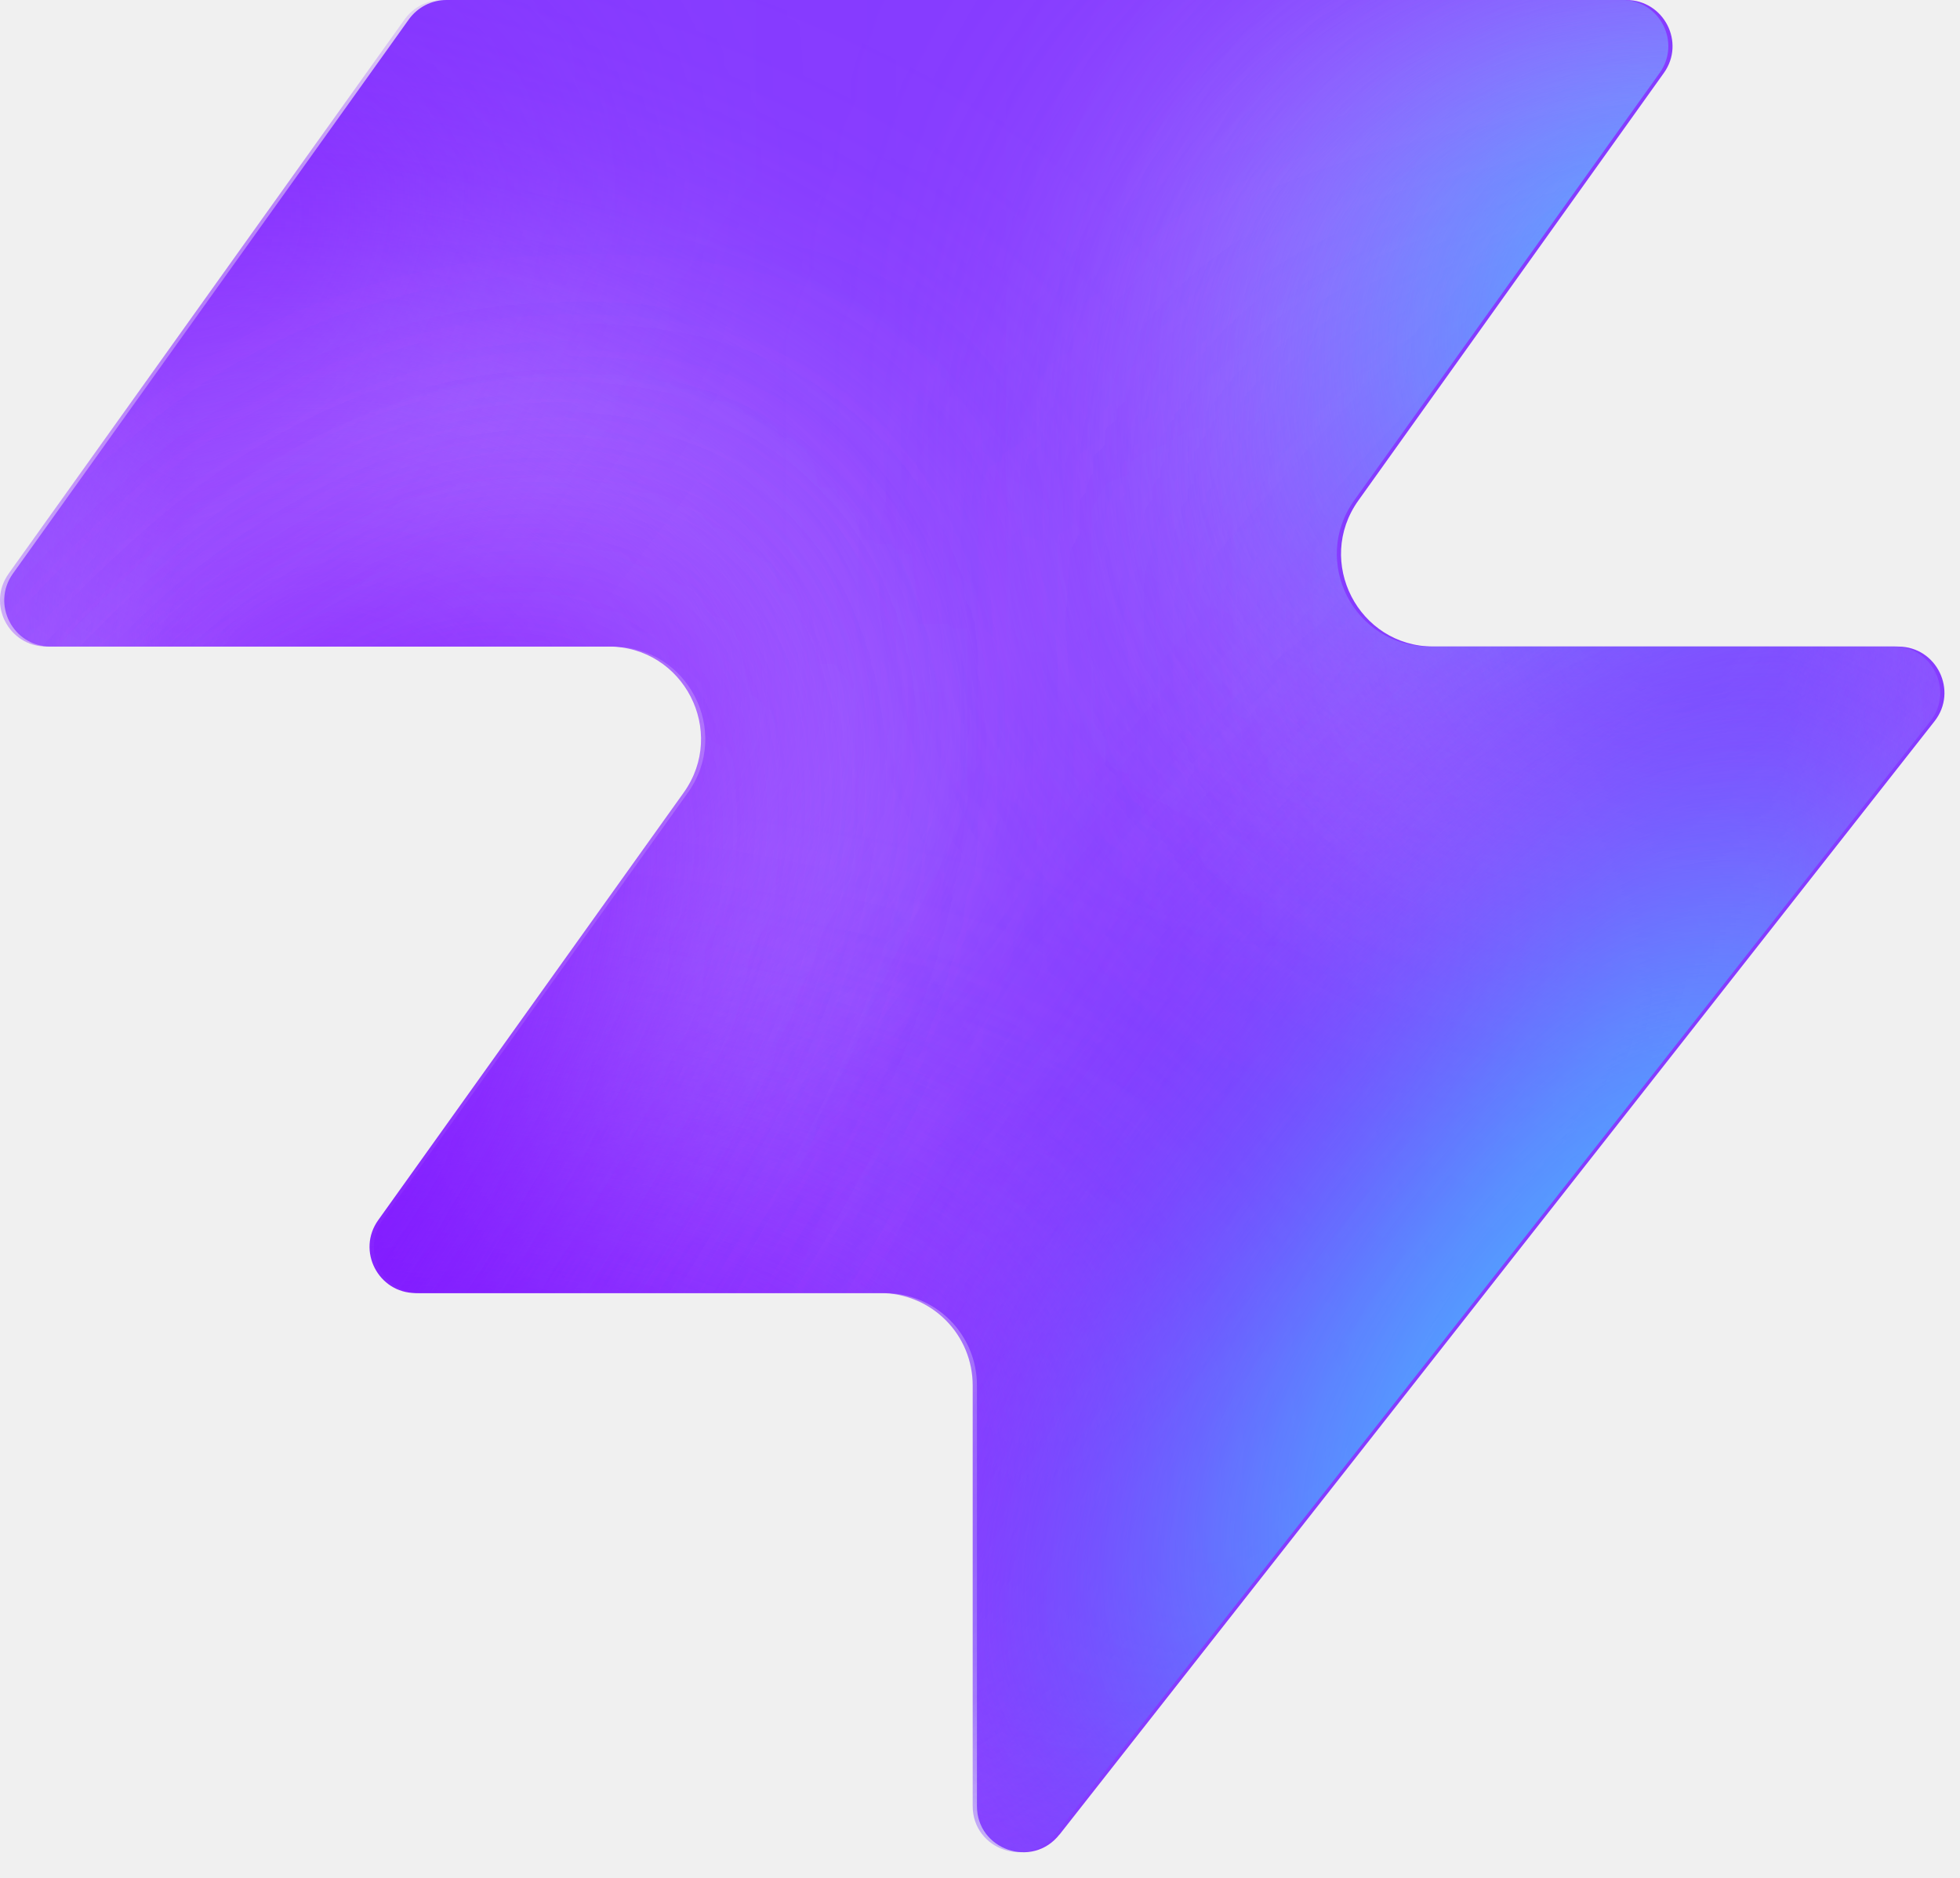
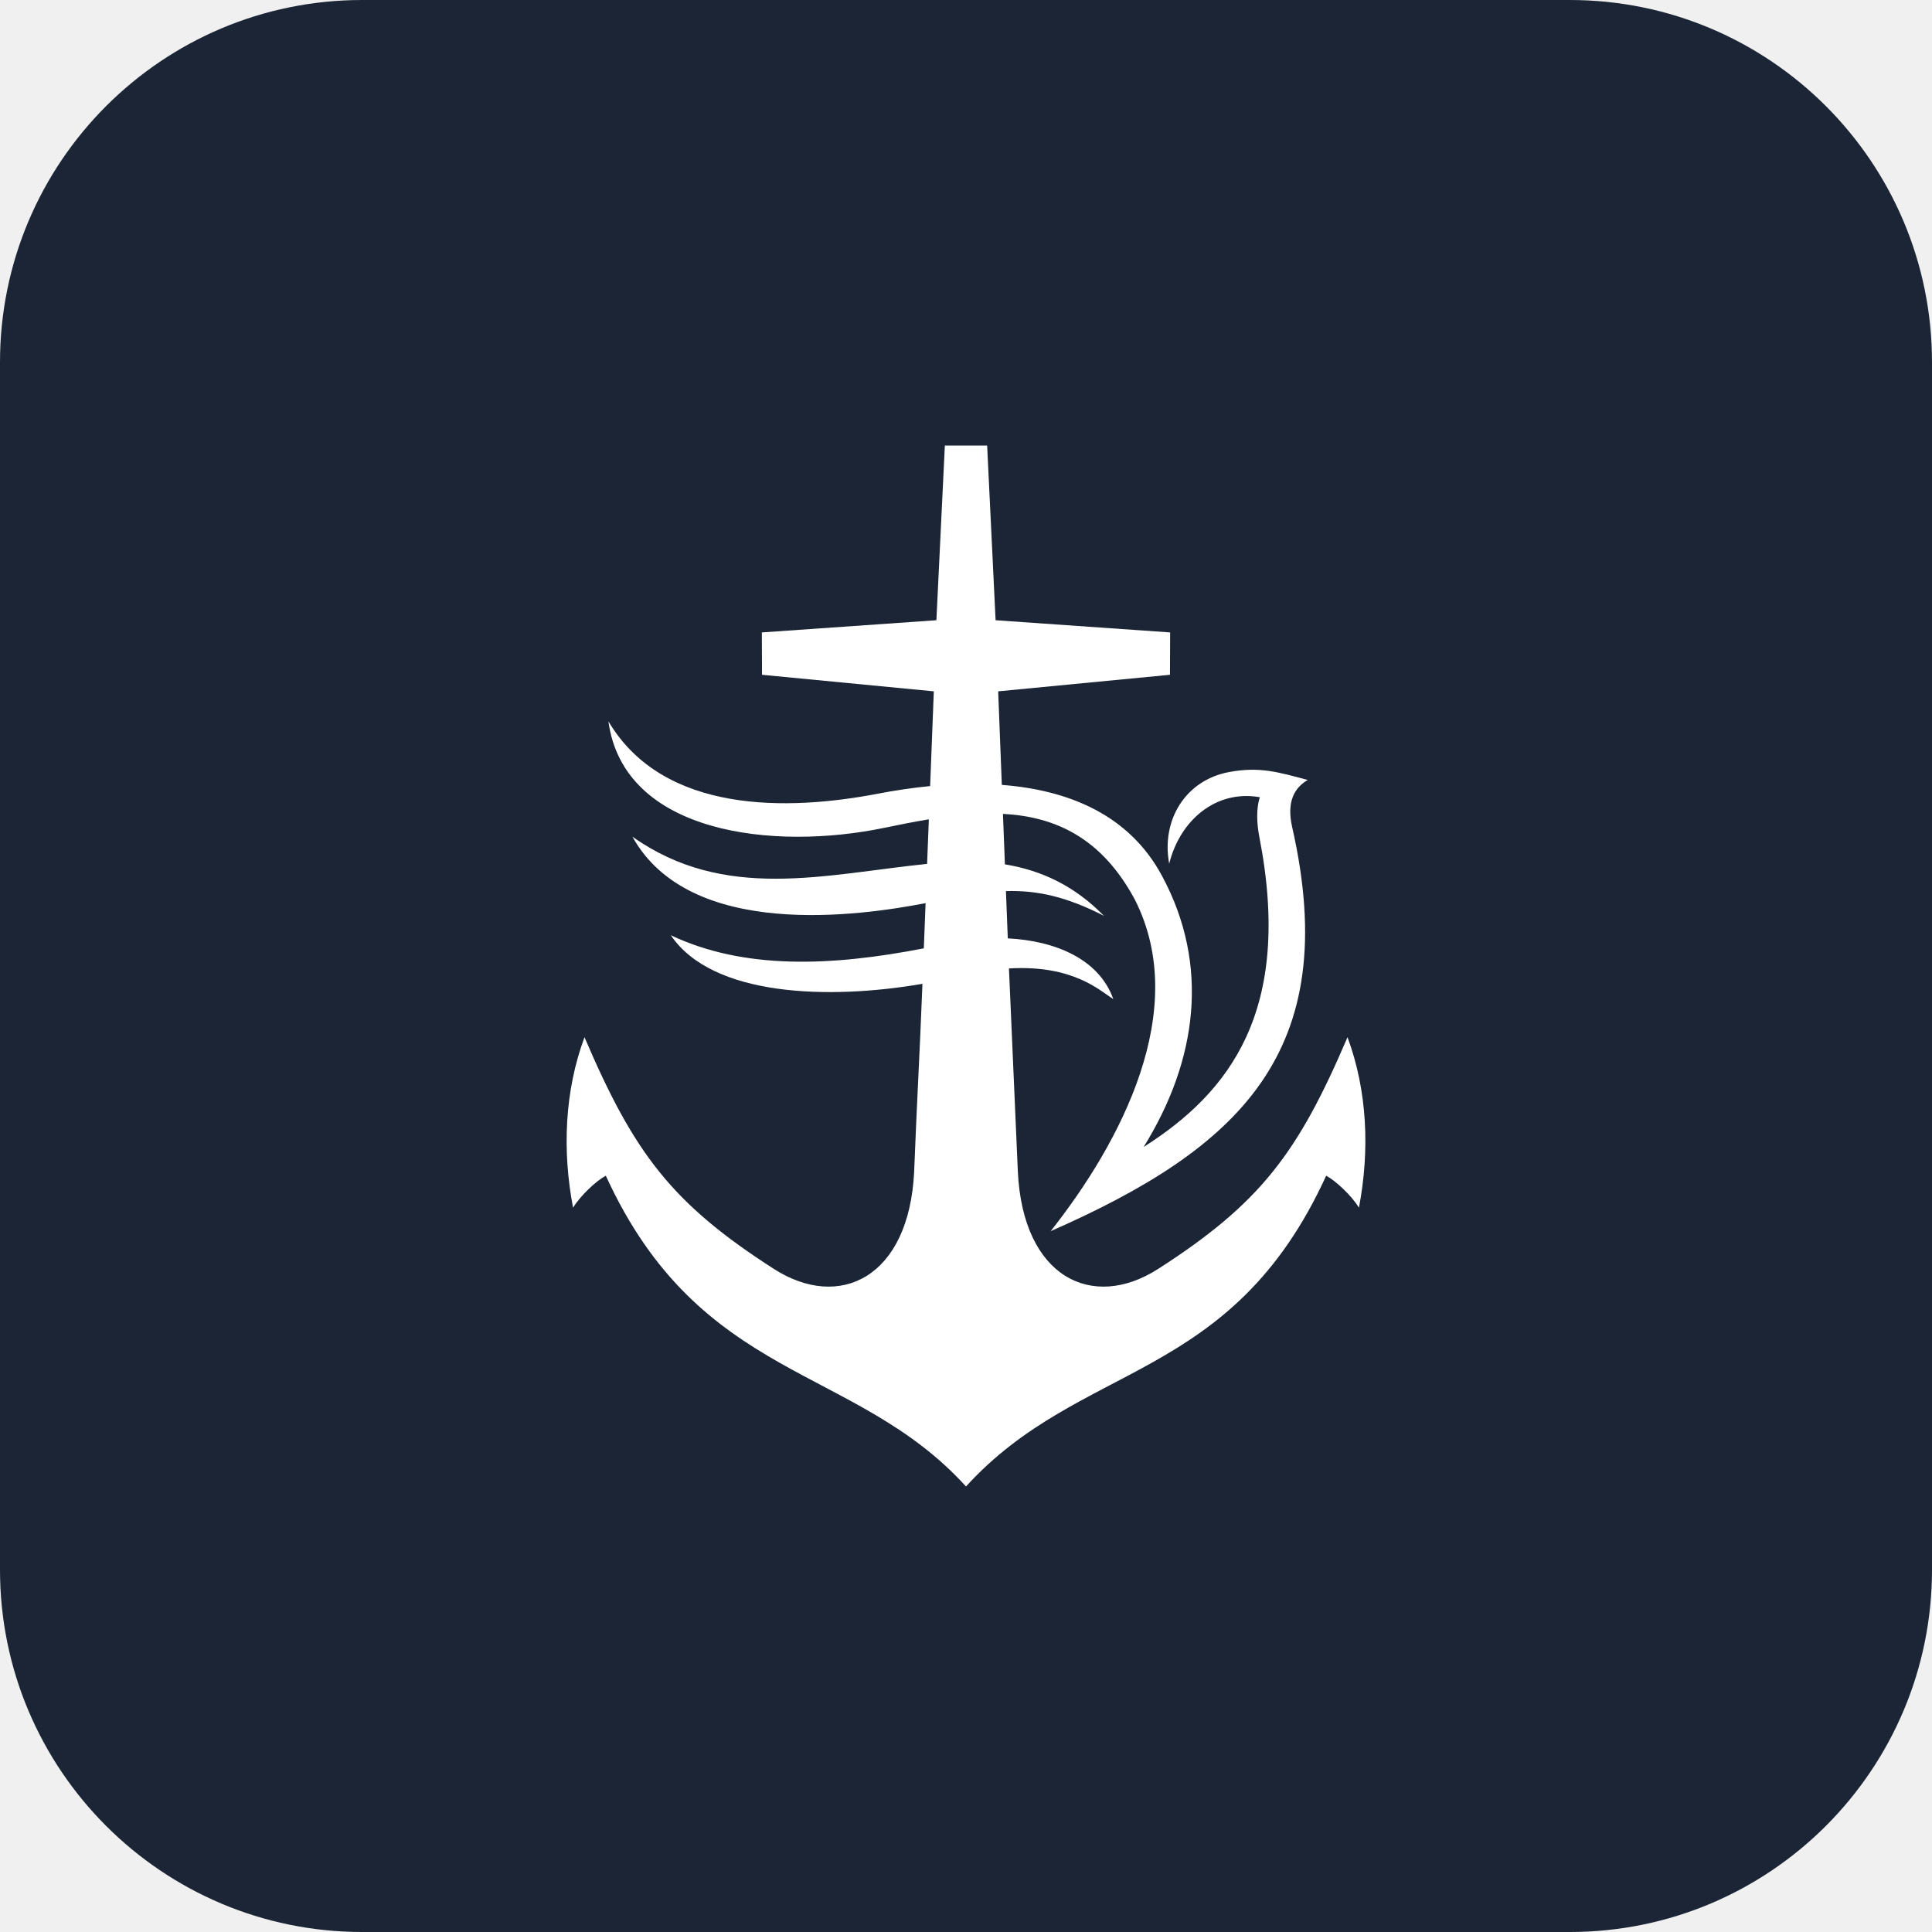
- <svg xmlns="http://www.w3.org/2000/svg" width="48" height="46" fill="none" viewBox="0 0 48 46">
-   <path fill="#863bff" d="M25.946 44.938c-.664.845-2.021.375-2.021-.698V33.937a2.26 2.26 0 0 0-2.262-2.262H10.287c-.92 0-1.456-1.04-.92-1.788l7.48-10.471c1.07-1.497 0-3.578-1.842-3.578H1.237c-.92 0-1.456-1.04-.92-1.788L10.013.474c.214-.297.556-.474.92-.474h28.894c.92 0 1.456 1.04.92 1.788l-7.48 10.471c-1.07 1.498 0 3.579 1.842 3.579h11.377c.943 0 1.473 1.088.89 1.83L25.947 44.94z" style="fill:#863bff;fill:color(display-p3 .525 .23 1);fill-opacity:1" />
-   <mask id="a" width="48" height="46" x="0" y="0" maskUnits="userSpaceOnUse" style="mask-type:alpha">
-     <path fill="#000" d="M25.842 44.938c-.664.844-2.021.375-2.021-.698V33.937a2.26 2.26 0 0 0-2.262-2.262H10.183c-.92 0-1.456-1.04-.92-1.788l7.48-10.471c1.07-1.498 0-3.579-1.842-3.579H1.133c-.92 0-1.456-1.04-.92-1.787L9.91.473c.214-.297.556-.474.92-.474h28.894c.92 0 1.456 1.04.92 1.788l-7.48 10.471c-1.07 1.498 0 3.578 1.842 3.578h11.377c.943 0 1.473 1.088.89 1.832L25.843 44.94z" style="fill:#000;fill-opacity:1" />
-   </mask>
-   <g mask="url(#a)">
-     <g filter="url(#b)">
-       <ellipse cx="5.508" cy="14.704" fill="#ede6ff" rx="5.508" ry="14.704" style="fill:#ede6ff;fill:color(display-p3 .927 .903 1);fill-opacity:1" transform="matrix(.00324 1 1 -.00324 -4.47 31.516)" />
-     </g>
-     <g filter="url(#c)">
-       <ellipse cx="10.399" cy="29.851" fill="#ede6ff" rx="10.399" ry="29.851" style="fill:#ede6ff;fill:color(display-p3 .927 .903 1);fill-opacity:1" transform="matrix(.00324 1 1 -.00324 -39.328 7.883)" />
-     </g>
-     <g filter="url(#d)">
-       <ellipse cx="5.508" cy="30.487" fill="#7e14ff" rx="5.508" ry="30.487" style="fill:#7e14ff;fill:color(display-p3 .492 .077 1);fill-opacity:1" transform="rotate(89.814 -25.913 -14.639)scale(1 -1)" />
-     </g>
-     <g filter="url(#e)">
-       <ellipse cx="5.508" cy="30.599" fill="#7e14ff" rx="5.508" ry="30.599" style="fill:#7e14ff;fill:color(display-p3 .492 .077 1);fill-opacity:1" transform="rotate(89.814 -32.644 -3.334)scale(1 -1)" />
-     </g>
-     <g filter="url(#f)">
-       <ellipse cx="5.508" cy="30.599" fill="#7e14ff" rx="5.508" ry="30.599" style="fill:#7e14ff;fill:color(display-p3 .492 .077 1);fill-opacity:1" transform="matrix(.00324 1 1 -.00324 -34.34 30.47)" />
-     </g>
-     <g filter="url(#g)">
-       <ellipse cx="14.072" cy="22.078" fill="#ede6ff" rx="14.072" ry="22.078" style="fill:#ede6ff;fill:color(display-p3 .927 .903 1);fill-opacity:1" transform="rotate(93.35 24.506 48.493)scale(-1 1)" />
-     </g>
-     <g filter="url(#h)">
-       <ellipse cx="3.47" cy="21.501" fill="#7e14ff" rx="3.47" ry="21.501" style="fill:#7e14ff;fill:color(display-p3 .492 .077 1);fill-opacity:1" transform="rotate(89.009 28.708 47.59)scale(-1 1)" />
-     </g>
-     <g filter="url(#i)">
-       <ellipse cx="3.47" cy="21.501" fill="#7e14ff" rx="3.47" ry="21.501" style="fill:#7e14ff;fill:color(display-p3 .492 .077 1);fill-opacity:1" transform="rotate(89.009 28.708 47.59)scale(-1 1)" />
-     </g>
-     <g filter="url(#j)">
-       <ellipse cx=".387" cy="8.972" fill="#7e14ff" rx="4.407" ry="29.108" style="fill:#7e14ff;fill:color(display-p3 .492 .077 1);fill-opacity:1" transform="rotate(39.51 .387 8.972)" />
-     </g>
-     <g filter="url(#k)">
-       <ellipse cx="47.523" cy="-6.092" fill="#7e14ff" rx="4.407" ry="29.108" style="fill:#7e14ff;fill:color(display-p3 .492 .077 1);fill-opacity:1" transform="rotate(37.892 47.523 -6.092)" />
-     </g>
-     <g filter="url(#l)">
-       <ellipse cx="41.412" cy="6.333" fill="#47bfff" rx="5.971" ry="9.665" style="fill:#47bfff;fill:color(display-p3 .28 .748 1);fill-opacity:1" transform="rotate(37.892 41.412 6.333)" />
-     </g>
-     <g filter="url(#m)">
-       <ellipse cx="-1.879" cy="38.332" fill="#7e14ff" rx="4.407" ry="29.108" style="fill:#7e14ff;fill:color(display-p3 .492 .077 1);fill-opacity:1" transform="rotate(37.892 -1.88 38.332)" />
-     </g>
-     <g filter="url(#n)">
-       <ellipse cx="-1.879" cy="38.332" fill="#7e14ff" rx="4.407" ry="29.108" style="fill:#7e14ff;fill:color(display-p3 .492 .077 1);fill-opacity:1" transform="rotate(37.892 -1.88 38.332)" />
-     </g>
-     <g filter="url(#o)">
-       <ellipse cx="35.651" cy="29.907" fill="#7e14ff" rx="4.407" ry="29.108" style="fill:#7e14ff;fill:color(display-p3 .492 .077 1);fill-opacity:1" transform="rotate(37.892 35.651 29.907)" />
-     </g>
-     <g filter="url(#p)">
-       <ellipse cx="38.418" cy="32.4" fill="#47bfff" rx="5.971" ry="15.297" style="fill:#47bfff;fill:color(display-p3 .28 .748 1);fill-opacity:1" transform="rotate(37.892 38.418 32.4)" />
-     </g>
+ <svg xmlns="http://www.w3.org/2000/svg" viewBox="0 0 32 32">
+   <rect width="32" height="32" rx="6" fill="#1B2535" />
+   <g transform="translate(4, 4) scale(0.015)">
+     <path fill="#FFFFFF" fill-rule="evenodd" d="M823.348,225.299l9.324,192.897l192.745,13.47l-0.186,46.773l-189.699,18.276l4.019,103.302c72.546,5.55 140.455,32.262 177.032,100.73c52.705,98.047 39.1,203.262 -20.441,299.092c94.823,-60.175 165.043,-150.642 127.822,-342.049c-2.979,-15.298 -3.605,-31.399 0.456,-44.176c-48.371,-8.495 -88.113,25.341 -100.044,73.434c-8.986,-47.898 17.744,-92.133 65.989,-101.187c33.962,-6.362 54.506,0.11 86.963,8.699c-14.02,8.308 -23.742,23.149 -17.15,52.154c56.52,248.901 -59.567,354.928 -266.695,446.105c77.326,-97.921 154.72,-243.91 93.114,-365.842c-36.687,-68.688 -88.139,-91.914 -145.802,-94.96l2.167,55.75c40.494,6.574 77.038,23.844 109.343,56.842c-41.604,-21.381 -74.001,-28.285 -108.202,-27.338l2.032,52.222c52.619,2.632 100.873,22.973 116.492,66.987c-13.885,-8.342 -43.347,-38.066 -115.198,-33.777l9.832,224.584c5.685,116.874 82.386,153.688 154.736,107.287c113.228,-72.63 154.654,-128.169 209.27,-255.941c22.117,59.711 24.588,125.513 12.624,188.244c-8.123,-13.403 -25.917,-29.91 -36.163,-35.326c-105.248,230 -270.52,203.575 -397.724,343.15c-123.313,-135.581 -293.035,-114.36 -397.732,-343.15c-10.247,5.416 -28.041,21.923 -36.163,35.326c-11.964,-62.731 -9.493,-128.533 12.624,-188.244c54.616,127.772 96.042,183.311 209.269,255.941c72.351,46.401 149.051,9.587 154.737,-107.287c3.054,-78.73 6.109,-128.88 9.163,-207.602c-103.386,17.81 -232.021,14.181 -277.829,-53.635c81.21,38.32 177.218,34.267 279.353,14.452l1.946,-49.887c-72.521,13.96 -260.307,41.011 -323.723,-73.418c101.973,72.157 212.205,41.629 325.406,30.037l1.913,-49.193c-16.271,2.674 -32.711,5.957 -49.143,9.384c-121.552,25.324 -287.678,7.225 -304.693,-117.602c60.844,102.583 198.667,98.919 297.662,79.899c18.463,-3.545 37.855,-6.49 57.604,-8.411l4.061,-104.596l-189.699,-18.276l-0.186,-46.773l192.745,-13.47l9.324,-192.897l46.705,-0Z" />
  </g>
-   <defs>
-     <filter id="b" width="60.045" height="41.654" x="-19.77" y="16.149" color-interpolation-filters="sRGB" filterUnits="userSpaceOnUse">
-       <feFlood flood-opacity="0" result="BackgroundImageFix" />
-       <feBlend in="SourceGraphic" in2="BackgroundImageFix" result="shape" />
-       <feGaussianBlur result="effect1_foregroundBlur_2002_17158" stdDeviation="7.659" />
-     </filter>
-     <filter id="c" width="90.34" height="51.437" x="-54.613" y="-7.533" color-interpolation-filters="sRGB" filterUnits="userSpaceOnUse">
-       <feFlood flood-opacity="0" result="BackgroundImageFix" />
-       <feBlend in="SourceGraphic" in2="BackgroundImageFix" result="shape" />
-       <feGaussianBlur result="effect1_foregroundBlur_2002_17158" stdDeviation="7.659" />
-     </filter>
-     <filter id="d" width="79.355" height="29.4" x="-49.64" y="2.03" color-interpolation-filters="sRGB" filterUnits="userSpaceOnUse">
-       <feFlood flood-opacity="0" result="BackgroundImageFix" />
-       <feBlend in="SourceGraphic" in2="BackgroundImageFix" result="shape" />
-       <feGaussianBlur result="effect1_foregroundBlur_2002_17158" stdDeviation="4.596" />
-     </filter>
-     <filter id="e" width="79.579" height="29.4" x="-45.045" y="20.029" color-interpolation-filters="sRGB" filterUnits="userSpaceOnUse">
-       <feFlood flood-opacity="0" result="BackgroundImageFix" />
-       <feBlend in="SourceGraphic" in2="BackgroundImageFix" result="shape" />
-       <feGaussianBlur result="effect1_foregroundBlur_2002_17158" stdDeviation="4.596" />
-     </filter>
-     <filter id="f" width="79.579" height="29.4" x="-43.513" y="21.178" color-interpolation-filters="sRGB" filterUnits="userSpaceOnUse">
-       <feFlood flood-opacity="0" result="BackgroundImageFix" />
-       <feBlend in="SourceGraphic" in2="BackgroundImageFix" result="shape" />
-       <feGaussianBlur result="effect1_foregroundBlur_2002_17158" stdDeviation="4.596" />
-     </filter>
-     <filter id="g" width="74.749" height="58.852" x="15.756" y="-17.901" color-interpolation-filters="sRGB" filterUnits="userSpaceOnUse">
-       <feFlood flood-opacity="0" result="BackgroundImageFix" />
-       <feBlend in="SourceGraphic" in2="BackgroundImageFix" result="shape" />
-       <feGaussianBlur result="effect1_foregroundBlur_2002_17158" stdDeviation="7.659" />
-     </filter>
-     <filter id="h" width="61.377" height="25.362" x="23.548" y="2.284" color-interpolation-filters="sRGB" filterUnits="userSpaceOnUse">
-       <feFlood flood-opacity="0" result="BackgroundImageFix" />
-       <feBlend in="SourceGraphic" in2="BackgroundImageFix" result="shape" />
-       <feGaussianBlur result="effect1_foregroundBlur_2002_17158" stdDeviation="4.596" />
-     </filter>
-     <filter id="i" width="61.377" height="25.362" x="23.548" y="2.284" color-interpolation-filters="sRGB" filterUnits="userSpaceOnUse">
-       <feFlood flood-opacity="0" result="BackgroundImageFix" />
-       <feBlend in="SourceGraphic" in2="BackgroundImageFix" result="shape" />
-       <feGaussianBlur result="effect1_foregroundBlur_2002_17158" stdDeviation="4.596" />
-     </filter>
-     <filter id="j" width="56.045" height="63.649" x="-27.636" y="-22.853" color-interpolation-filters="sRGB" filterUnits="userSpaceOnUse">
-       <feFlood flood-opacity="0" result="BackgroundImageFix" />
-       <feBlend in="SourceGraphic" in2="BackgroundImageFix" result="shape" />
-       <feGaussianBlur result="effect1_foregroundBlur_2002_17158" stdDeviation="4.596" />
-     </filter>
-     <filter id="k" width="54.814" height="64.646" x="20.116" y="-38.415" color-interpolation-filters="sRGB" filterUnits="userSpaceOnUse">
-       <feFlood flood-opacity="0" result="BackgroundImageFix" />
-       <feBlend in="SourceGraphic" in2="BackgroundImageFix" result="shape" />
-       <feGaussianBlur result="effect1_foregroundBlur_2002_17158" stdDeviation="4.596" />
-     </filter>
-     <filter id="l" width="33.541" height="35.313" x="24.641" y="-11.323" color-interpolation-filters="sRGB" filterUnits="userSpaceOnUse">
-       <feFlood flood-opacity="0" result="BackgroundImageFix" />
-       <feBlend in="SourceGraphic" in2="BackgroundImageFix" result="shape" />
-       <feGaussianBlur result="effect1_foregroundBlur_2002_17158" stdDeviation="4.596" />
-     </filter>
-     <filter id="m" width="54.814" height="64.646" x="-29.286" y="6.009" color-interpolation-filters="sRGB" filterUnits="userSpaceOnUse">
-       <feFlood flood-opacity="0" result="BackgroundImageFix" />
-       <feBlend in="SourceGraphic" in2="BackgroundImageFix" result="shape" />
-       <feGaussianBlur result="effect1_foregroundBlur_2002_17158" stdDeviation="4.596" />
-     </filter>
-     <filter id="n" width="54.814" height="64.646" x="-29.286" y="6.009" color-interpolation-filters="sRGB" filterUnits="userSpaceOnUse">
-       <feFlood flood-opacity="0" result="BackgroundImageFix" />
-       <feBlend in="SourceGraphic" in2="BackgroundImageFix" result="shape" />
-       <feGaussianBlur result="effect1_foregroundBlur_2002_17158" stdDeviation="4.596" />
-     </filter>
-     <filter id="o" width="54.814" height="64.646" x="8.244" y="-2.416" color-interpolation-filters="sRGB" filterUnits="userSpaceOnUse">
-       <feFlood flood-opacity="0" result="BackgroundImageFix" />
-       <feBlend in="SourceGraphic" in2="BackgroundImageFix" result="shape" />
-       <feGaussianBlur result="effect1_foregroundBlur_2002_17158" stdDeviation="4.596" />
-     </filter>
-     <filter id="p" width="39.409" height="43.623" x="18.713" y="10.588" color-interpolation-filters="sRGB" filterUnits="userSpaceOnUse">
-       <feFlood flood-opacity="0" result="BackgroundImageFix" />
-       <feBlend in="SourceGraphic" in2="BackgroundImageFix" result="shape" />
-       <feGaussianBlur result="effect1_foregroundBlur_2002_17158" stdDeviation="4.596" />
-     </filter>
-   </defs>
</svg>
